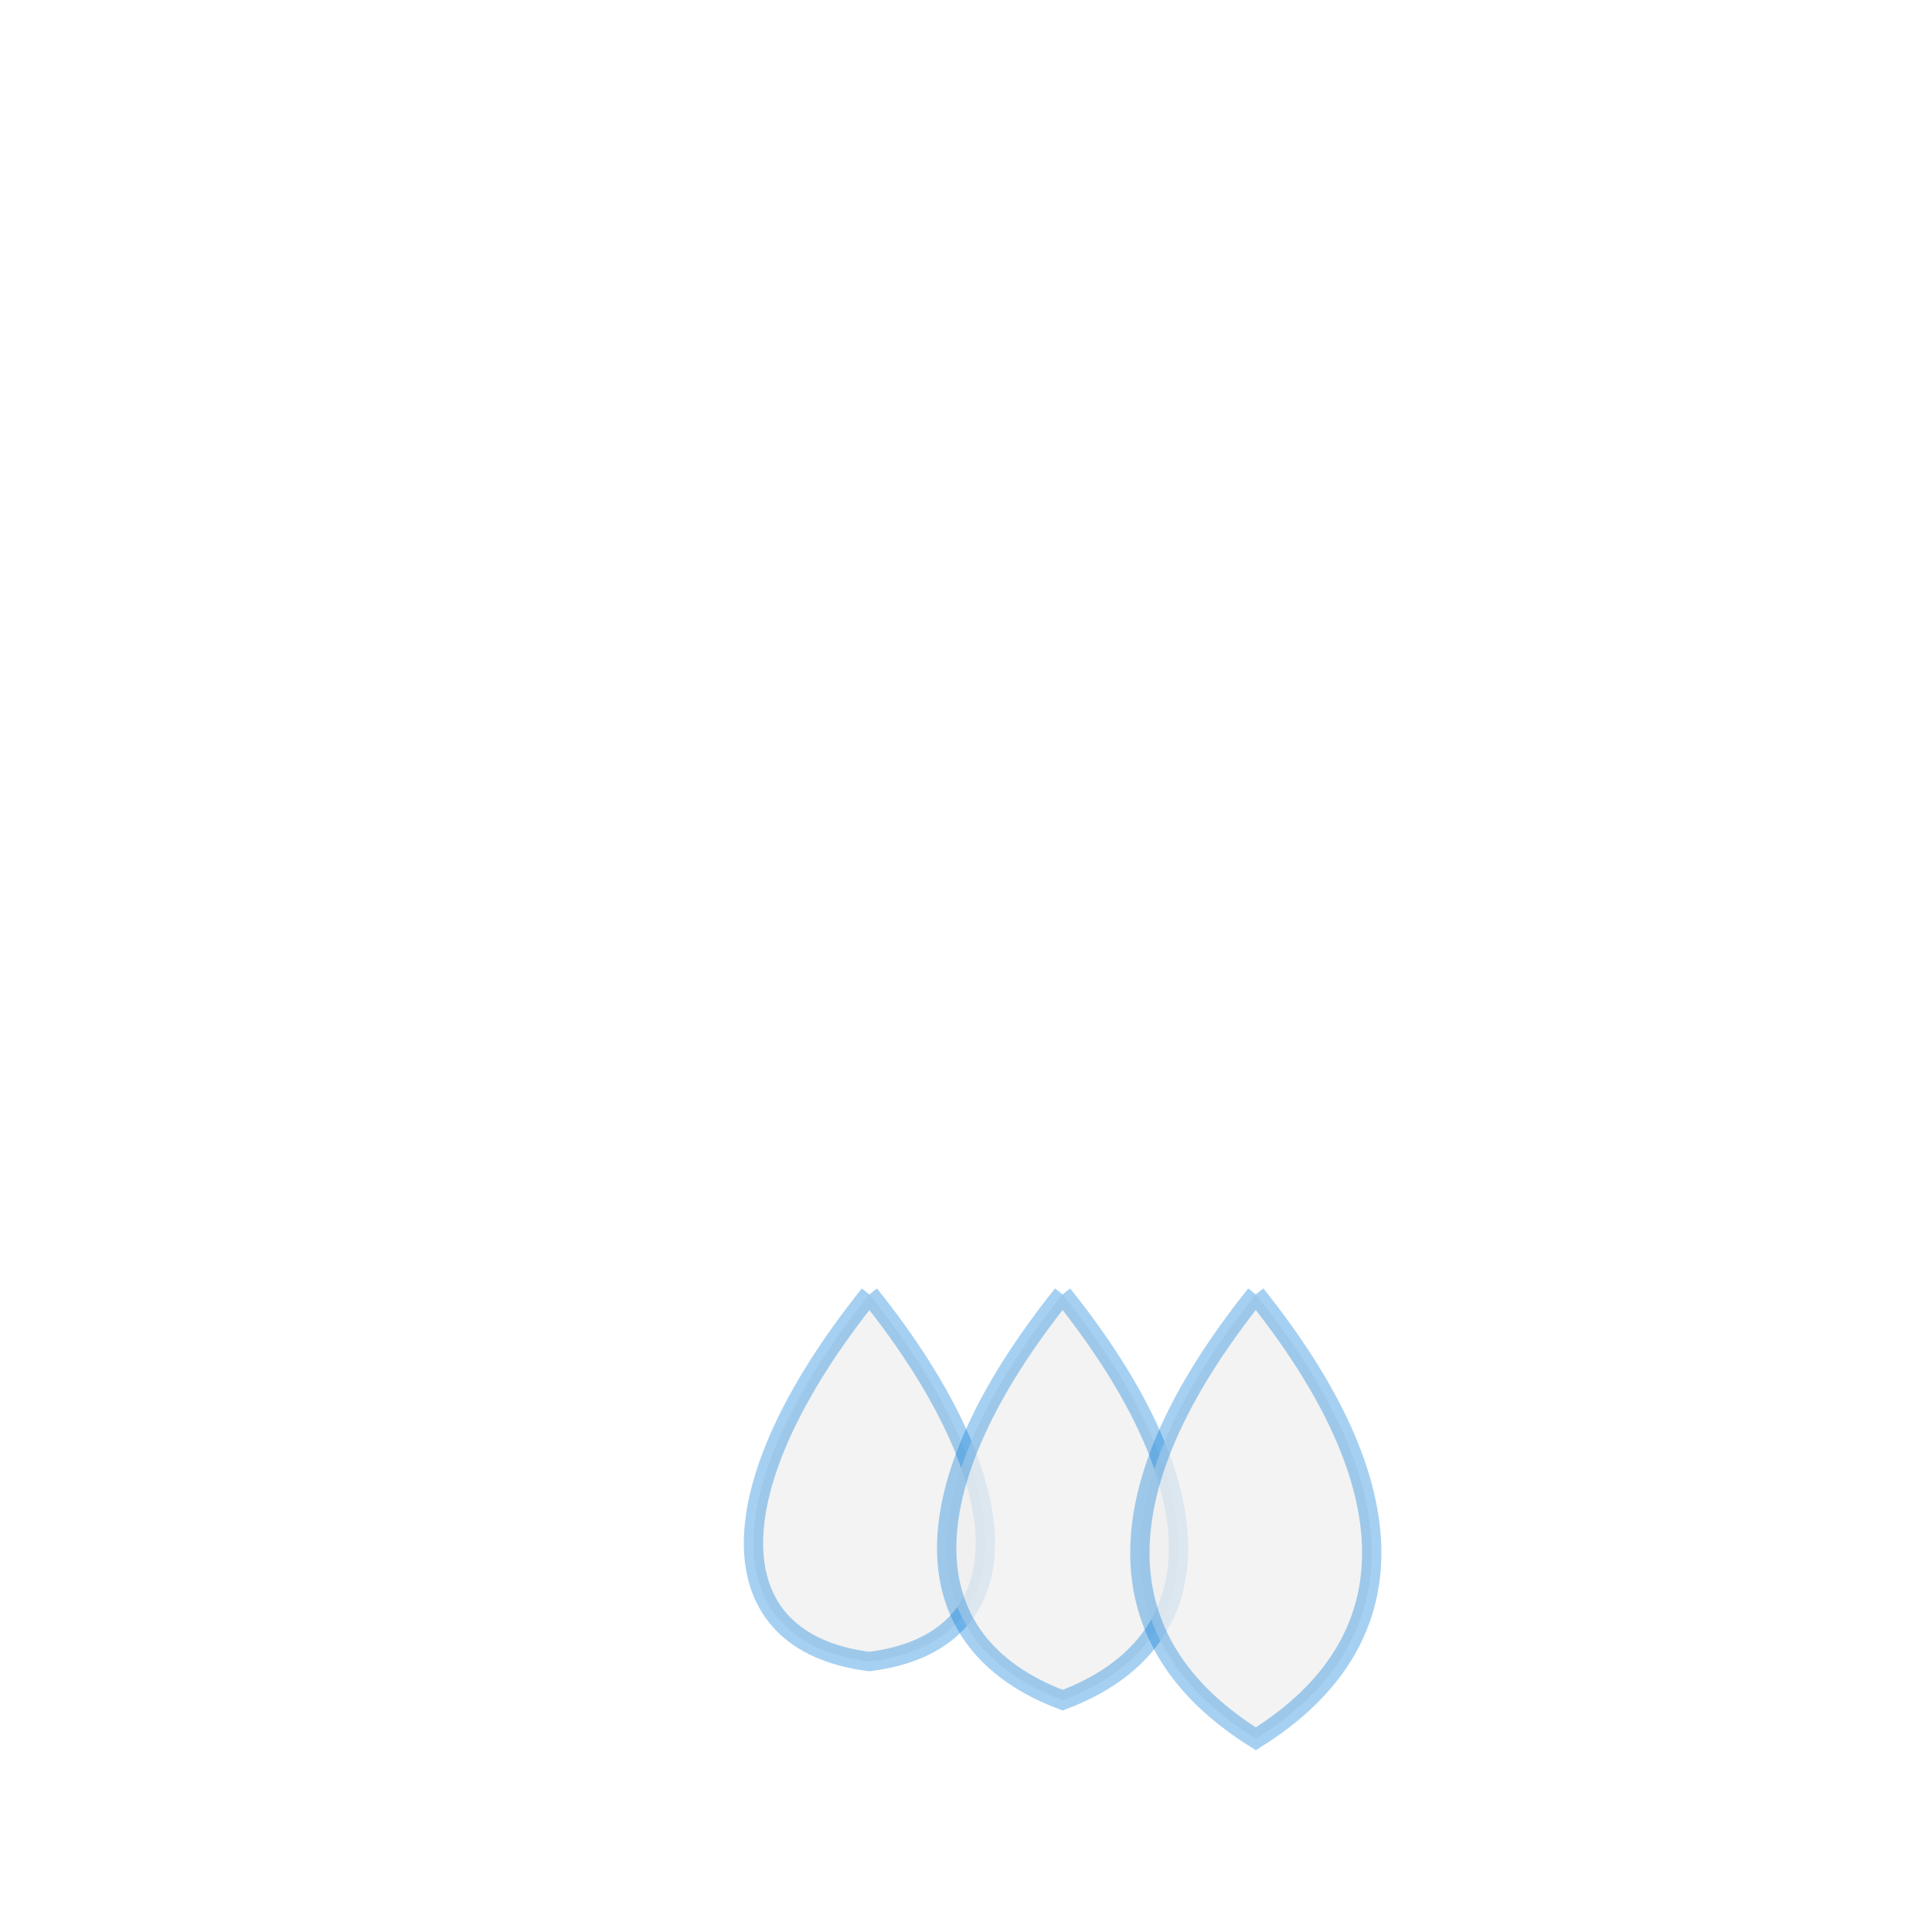
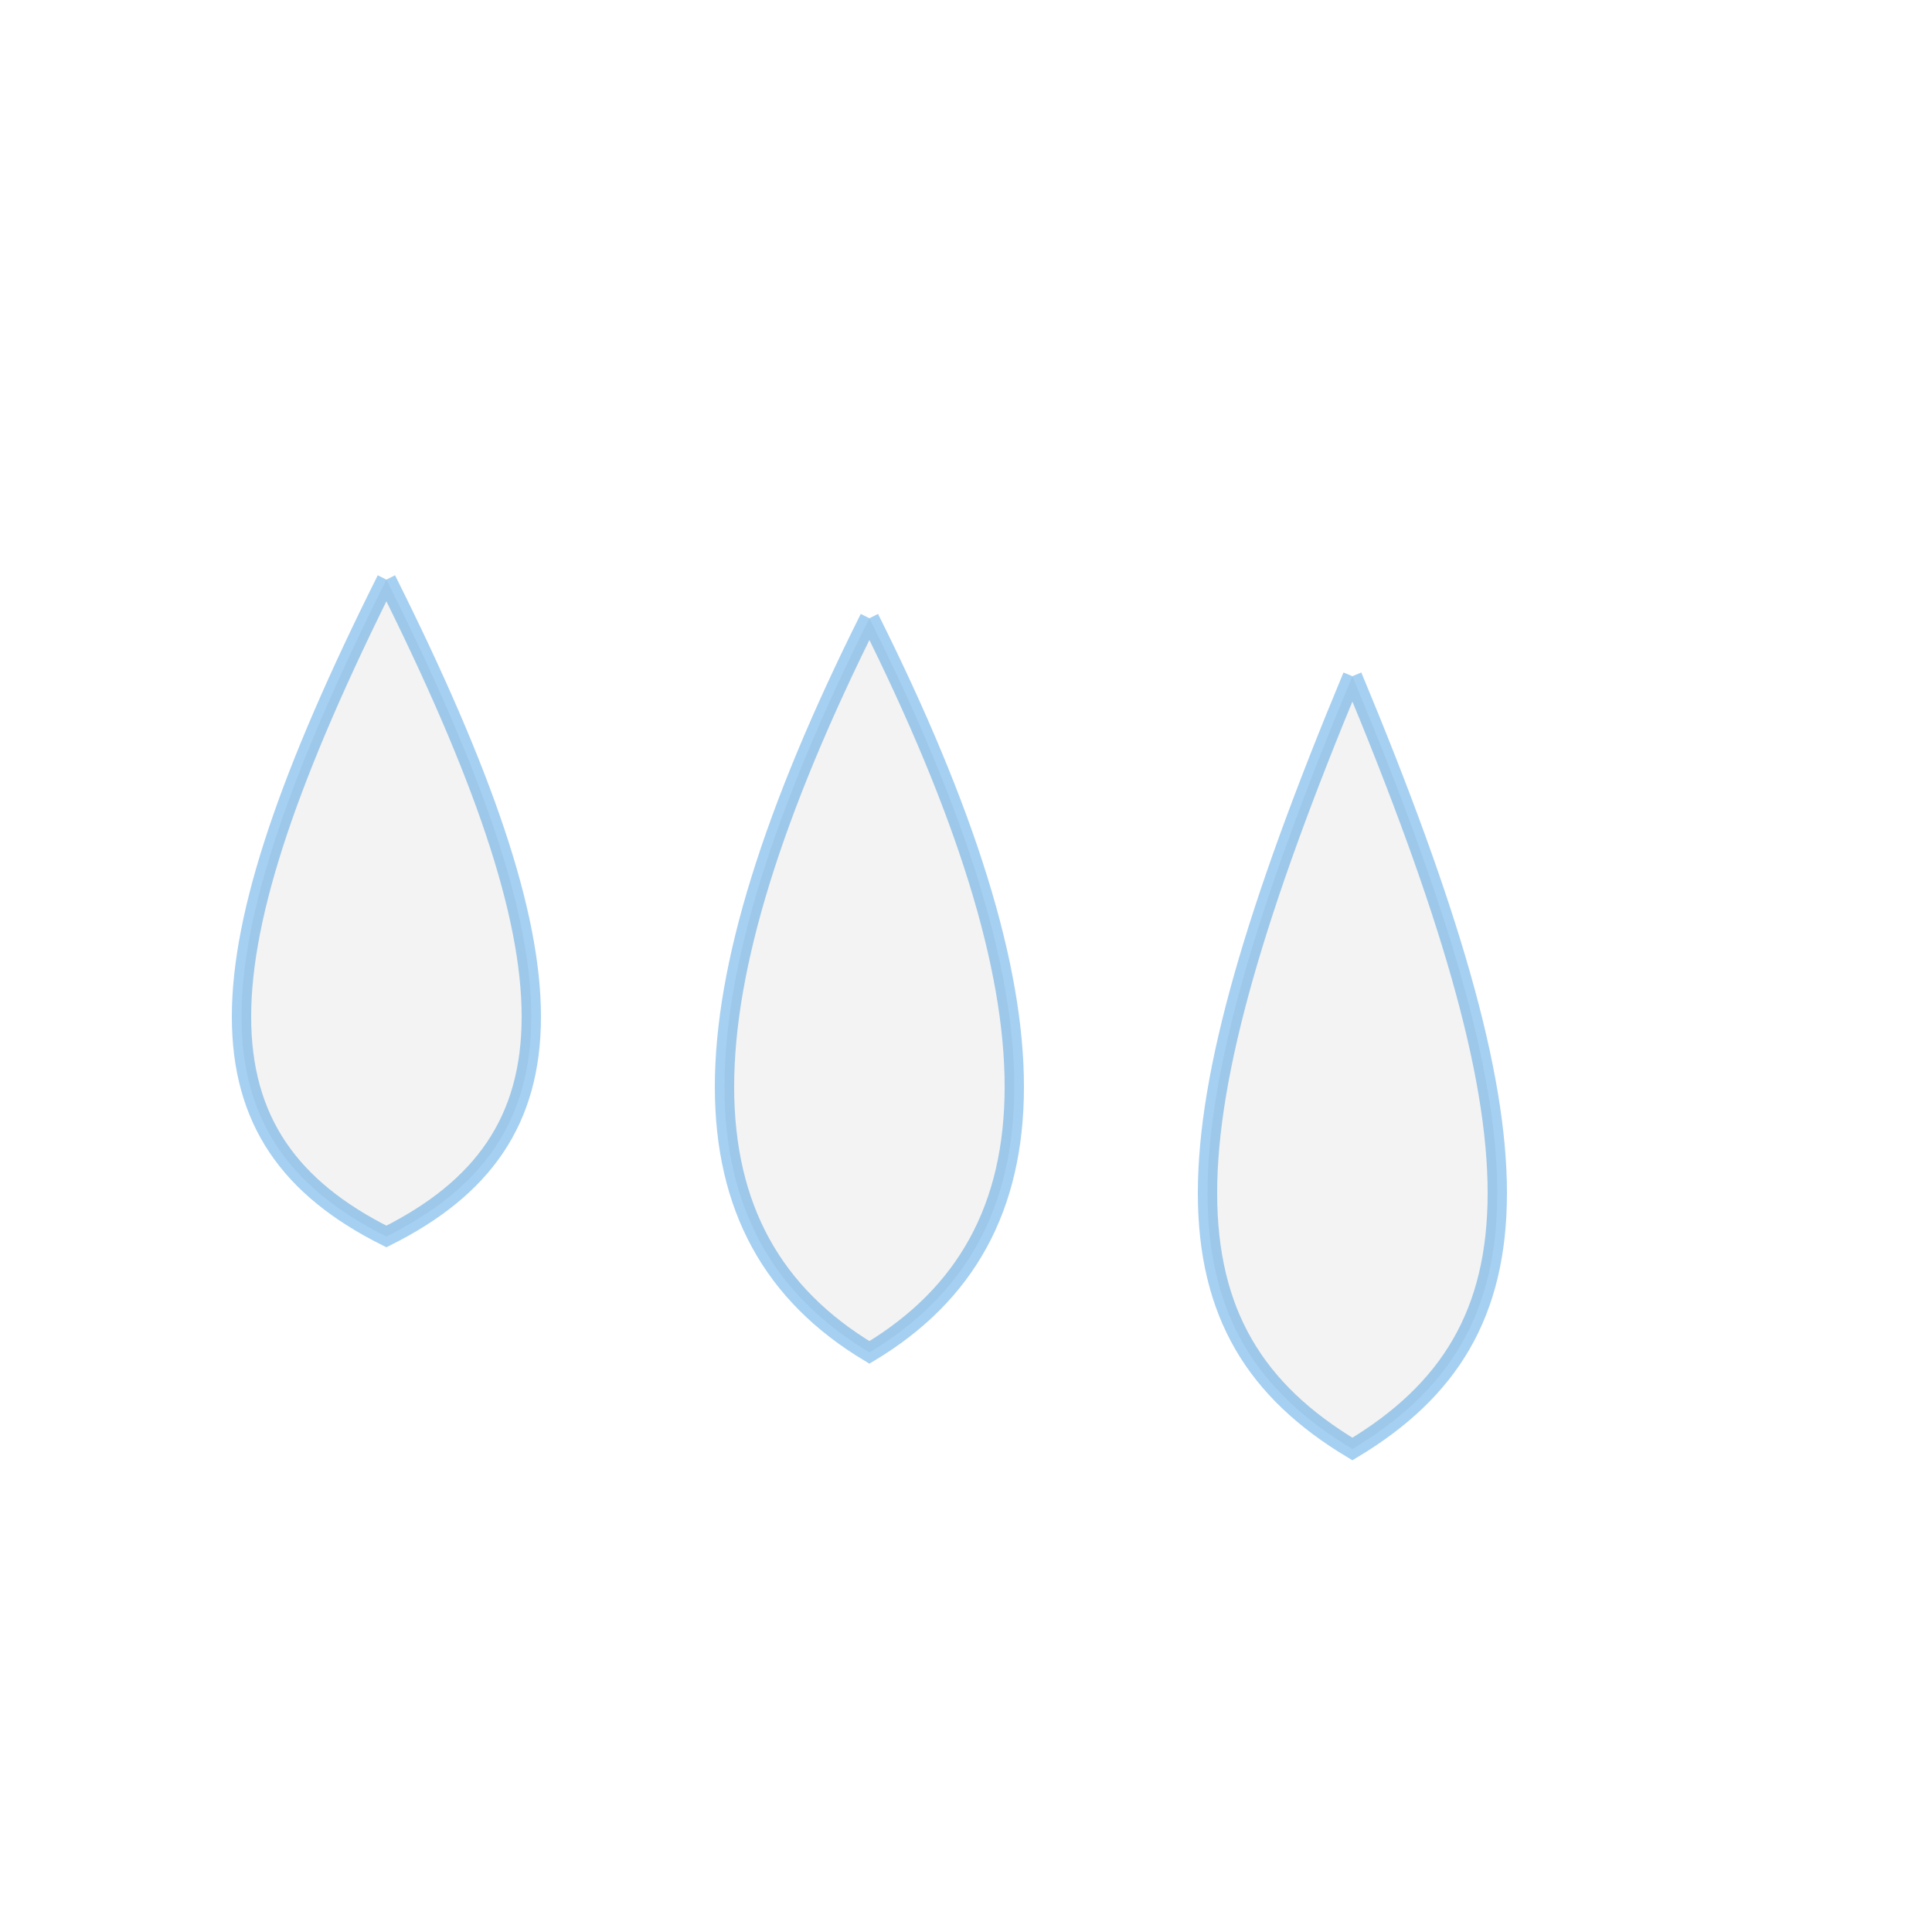
<svg id="precipitation" width="100" height="100" viewBox="0 0 100 100">
  <g id="rainDrops">
-     <path d="M 45 67 C 37 77 37 85 45 86 C 53 85 53 77 45 67" stroke="rgba(0, 120, 215, 0.35)" strokeWidth="3" fill="rgba(238, 238, 238, 0.75)" />
-     <path d="M 55 67 C 47 77 47 85 55 88 C 63 85 63 77 55 67" stroke="rgba(0, 120, 215, 0.35)" strokeWidth="3" fill="rgba(238, 238, 238, 0.75)" />
-     <path d="M 65 67 C 57 77 57 85 65 90 C 73 85 73 77 65 67" stroke="rgba(0, 120, 215, 0.35)" strokeWidth="3" fill="rgba(238, 238, 238, 0.75)" />
+     <path d="M 20 30 C 10 50 10 59 20 64 C 30 59 30 50 20 30" stroke="rgba(0, 120, 215, 0.35)" strokeWidth="3" fill="rgba(238, 238, 238, 0.75)" />
+     <path d="M 45 32 C 35 52 35 64 45 70 C 55 64 55 52 45 32" stroke="rgba(0, 120, 215, 0.35)" strokeWidth="3" fill="rgba(238, 238, 238, 0.75)" />
+     <path d="M 70 35 C 60 59 60 69 70 75 C 80 69 80 59 70 35" stroke="rgba(0, 120, 215, 0.35)" strokeWidth="3" fill="rgba(238, 238, 238, 0.75)" />
  </g>
</svg>
